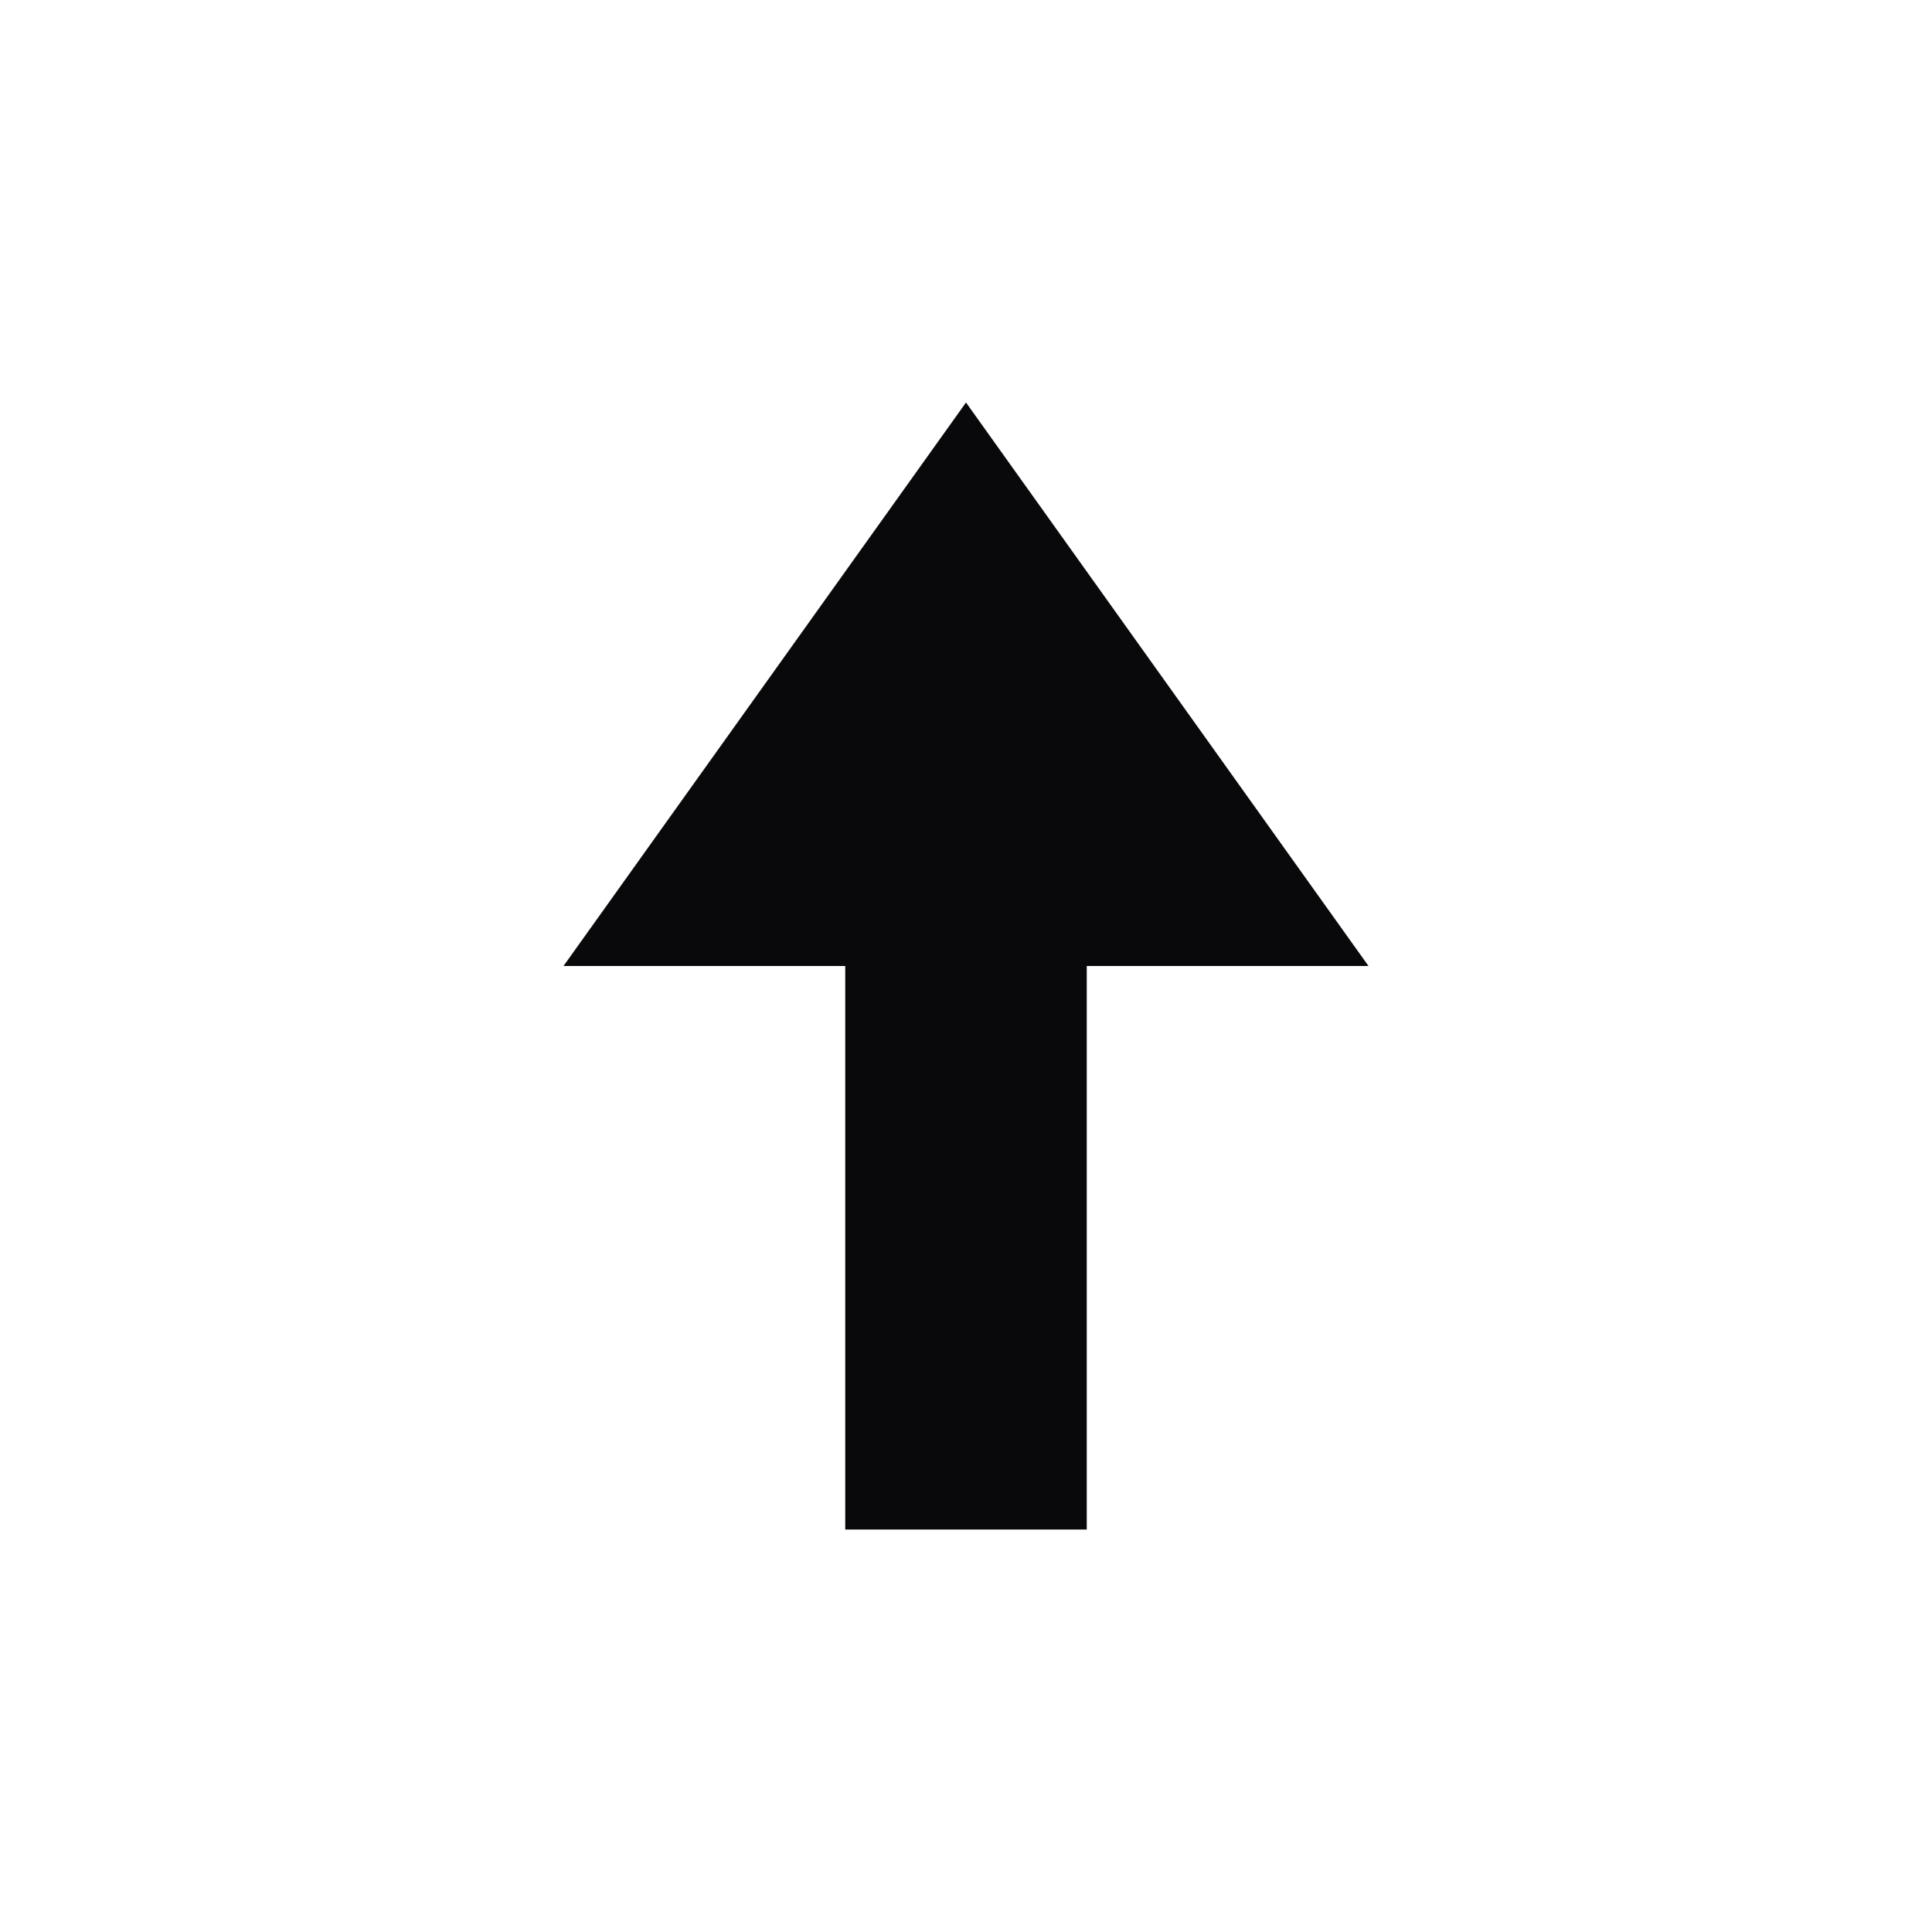
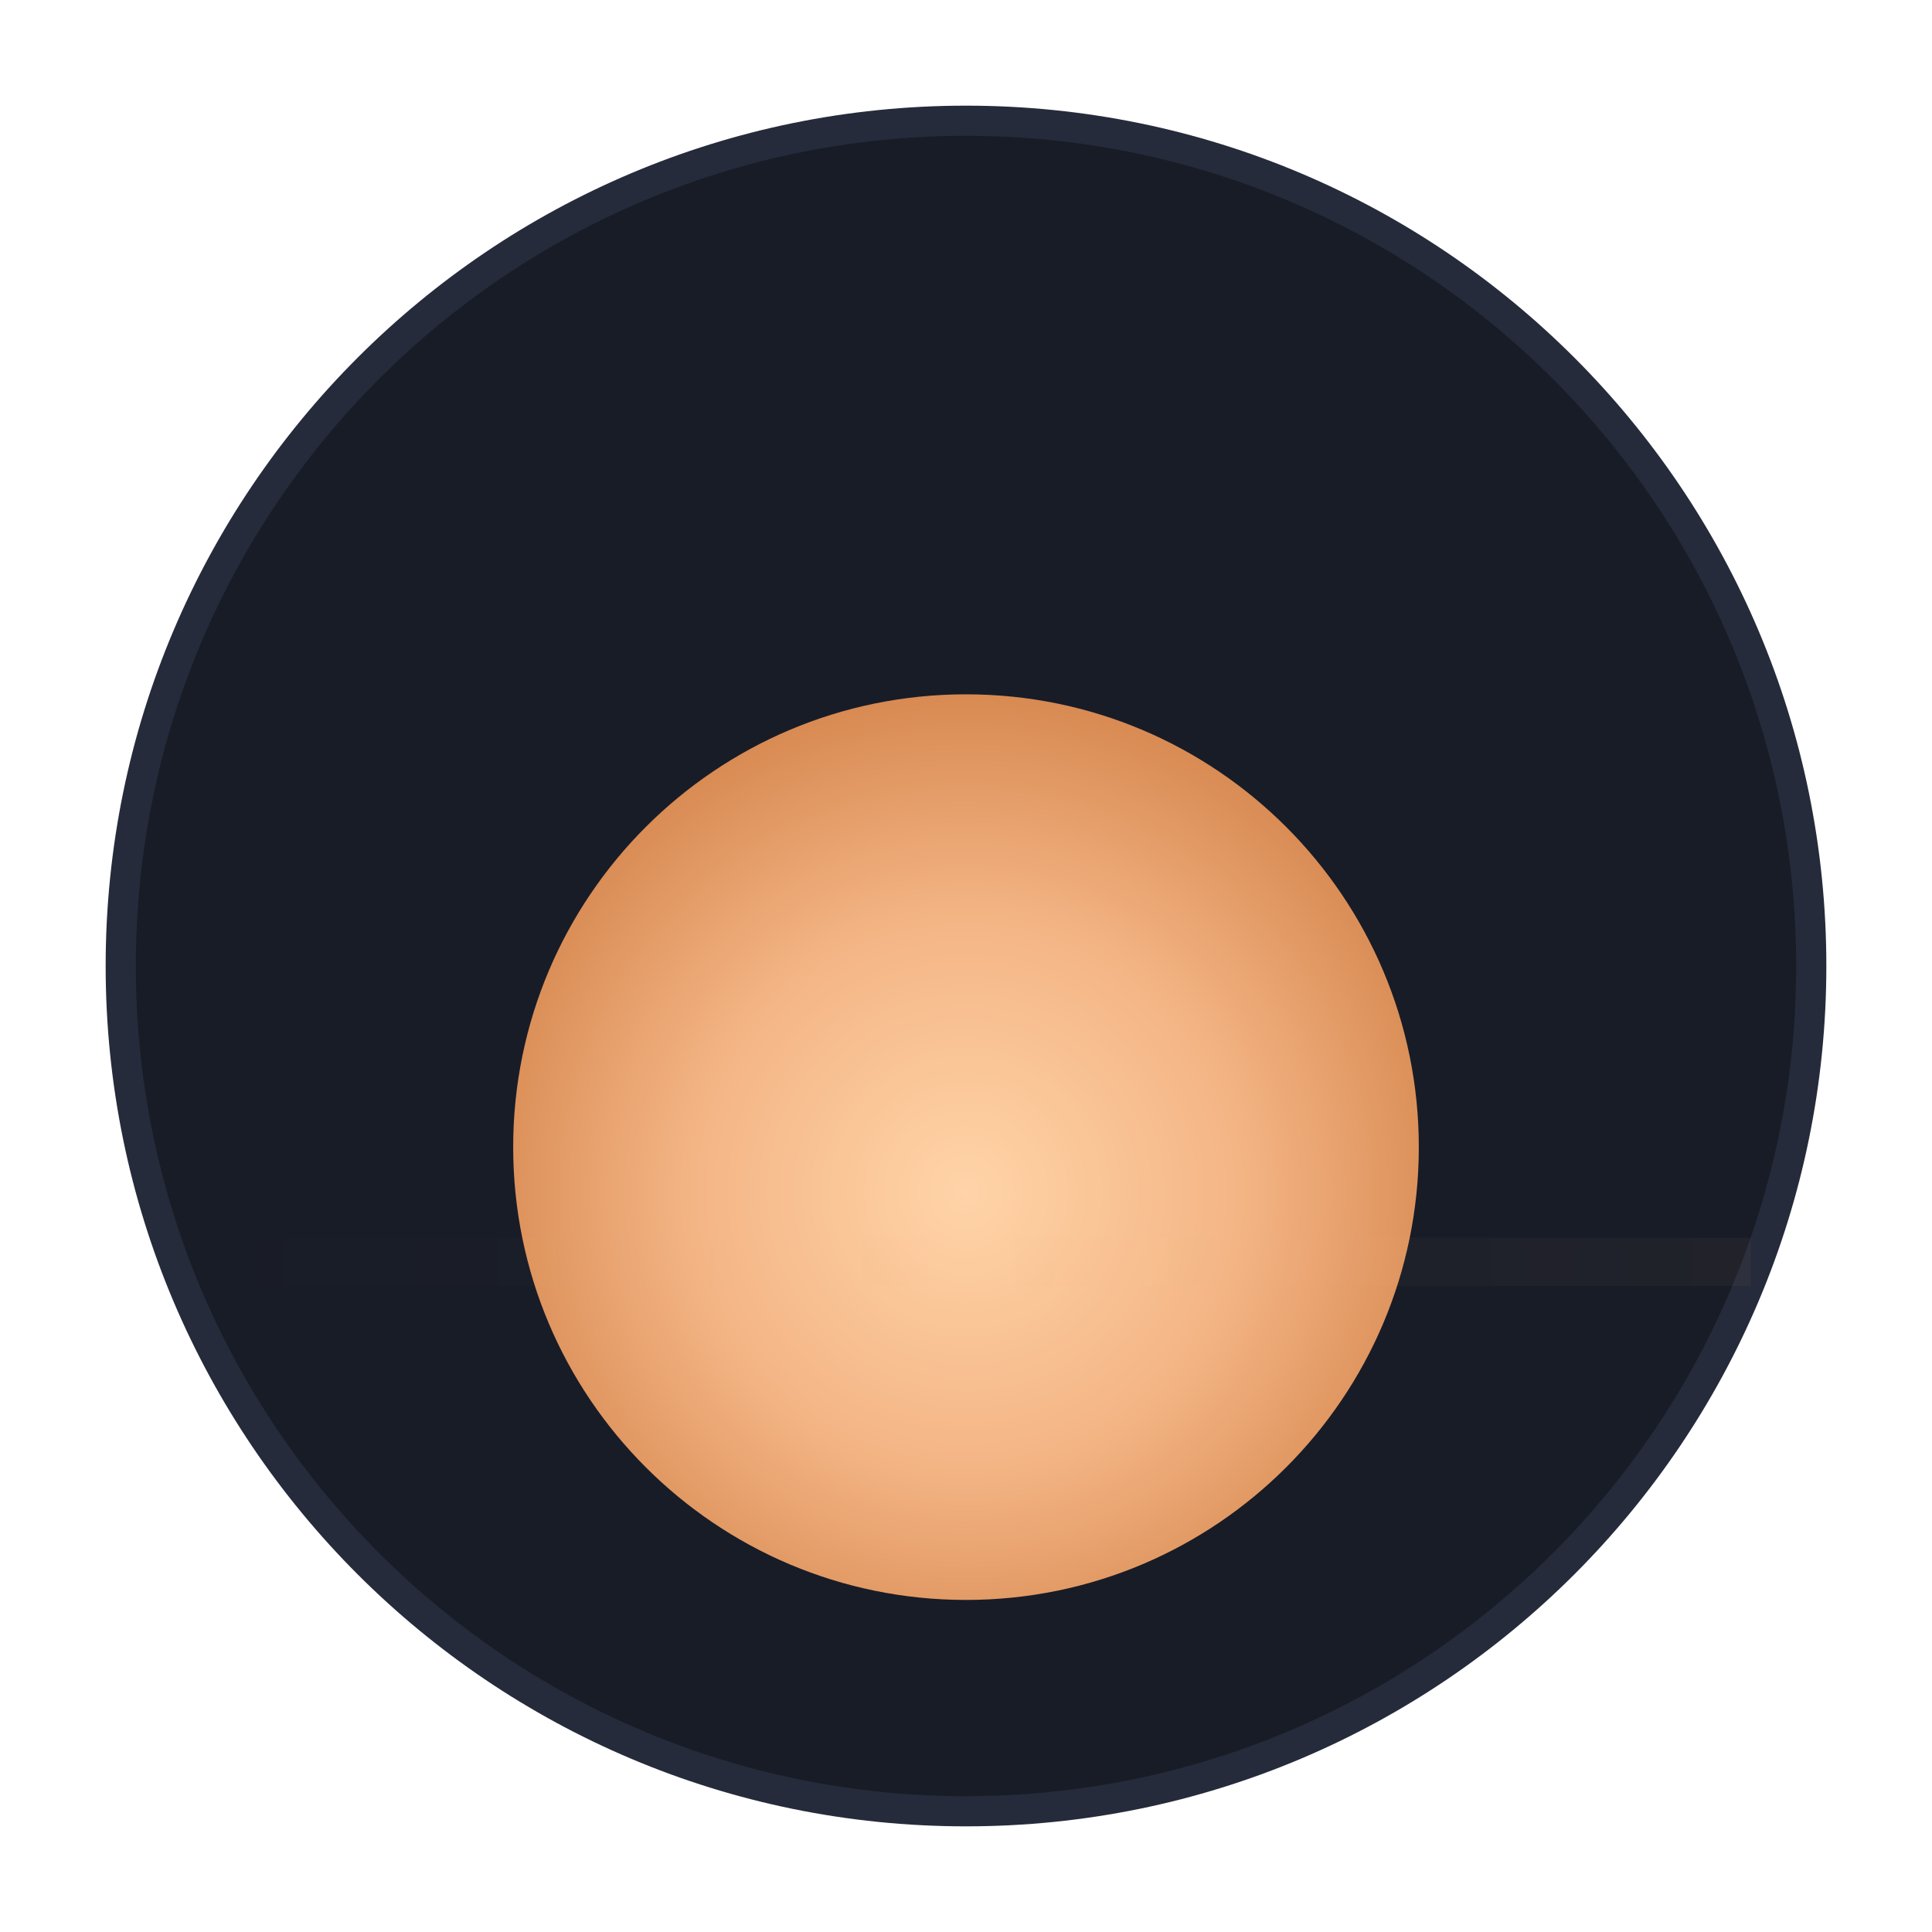
- <svg xmlns="http://www.w3.org/2000/svg" width="48" height="48" viewBox="0 0 48 48" fill="none">
-   <rect width="48" height="48" rx="11" fill="oklch(0.72 0.22 195)" />
-   <path d="M24 10L34 24H27V38H21V24H14L24 10Z" fill="#09090b" />
+ <svg xmlns="http://www.w3.org/2000/svg" width="48" height="48" viewBox="0 0 32 32" fill="none">
+   <defs>
+     <radialGradient id="aurora-sun" cx="50%" cy="55%" r="55%">
+       <stop offset="0%" stop-color="#FFD4A8" />
+       <stop offset="55%" stop-color="#F4B585" />
+       <stop offset="100%" stop-color="#D88A52" />
+     </radialGradient>
+     <linearGradient id="aurora-horizon" x1="0" y1="0" x2="32" y2="0">
+       <stop offset="0%" stop-color="#F4B585" stop-opacity="0" />
+       <stop offset="50%" stop-color="#F4B585" stop-opacity="0.65" />
+       <stop offset="100%" stop-color="#F4B585" stop-opacity="0" />
+     </linearGradient>
+   </defs>
+   <circle cx="16" cy="16" r="14" fill="#181C27" stroke="#252B3A" stroke-width="0.5" />
+   <circle cx="16" cy="19" r="7.5" fill="url(#aurora-sun)" />
+   <rect x="3" y="20.5" width="26" height="0.8" fill="url(#aurora-horizon)" />
</svg>
